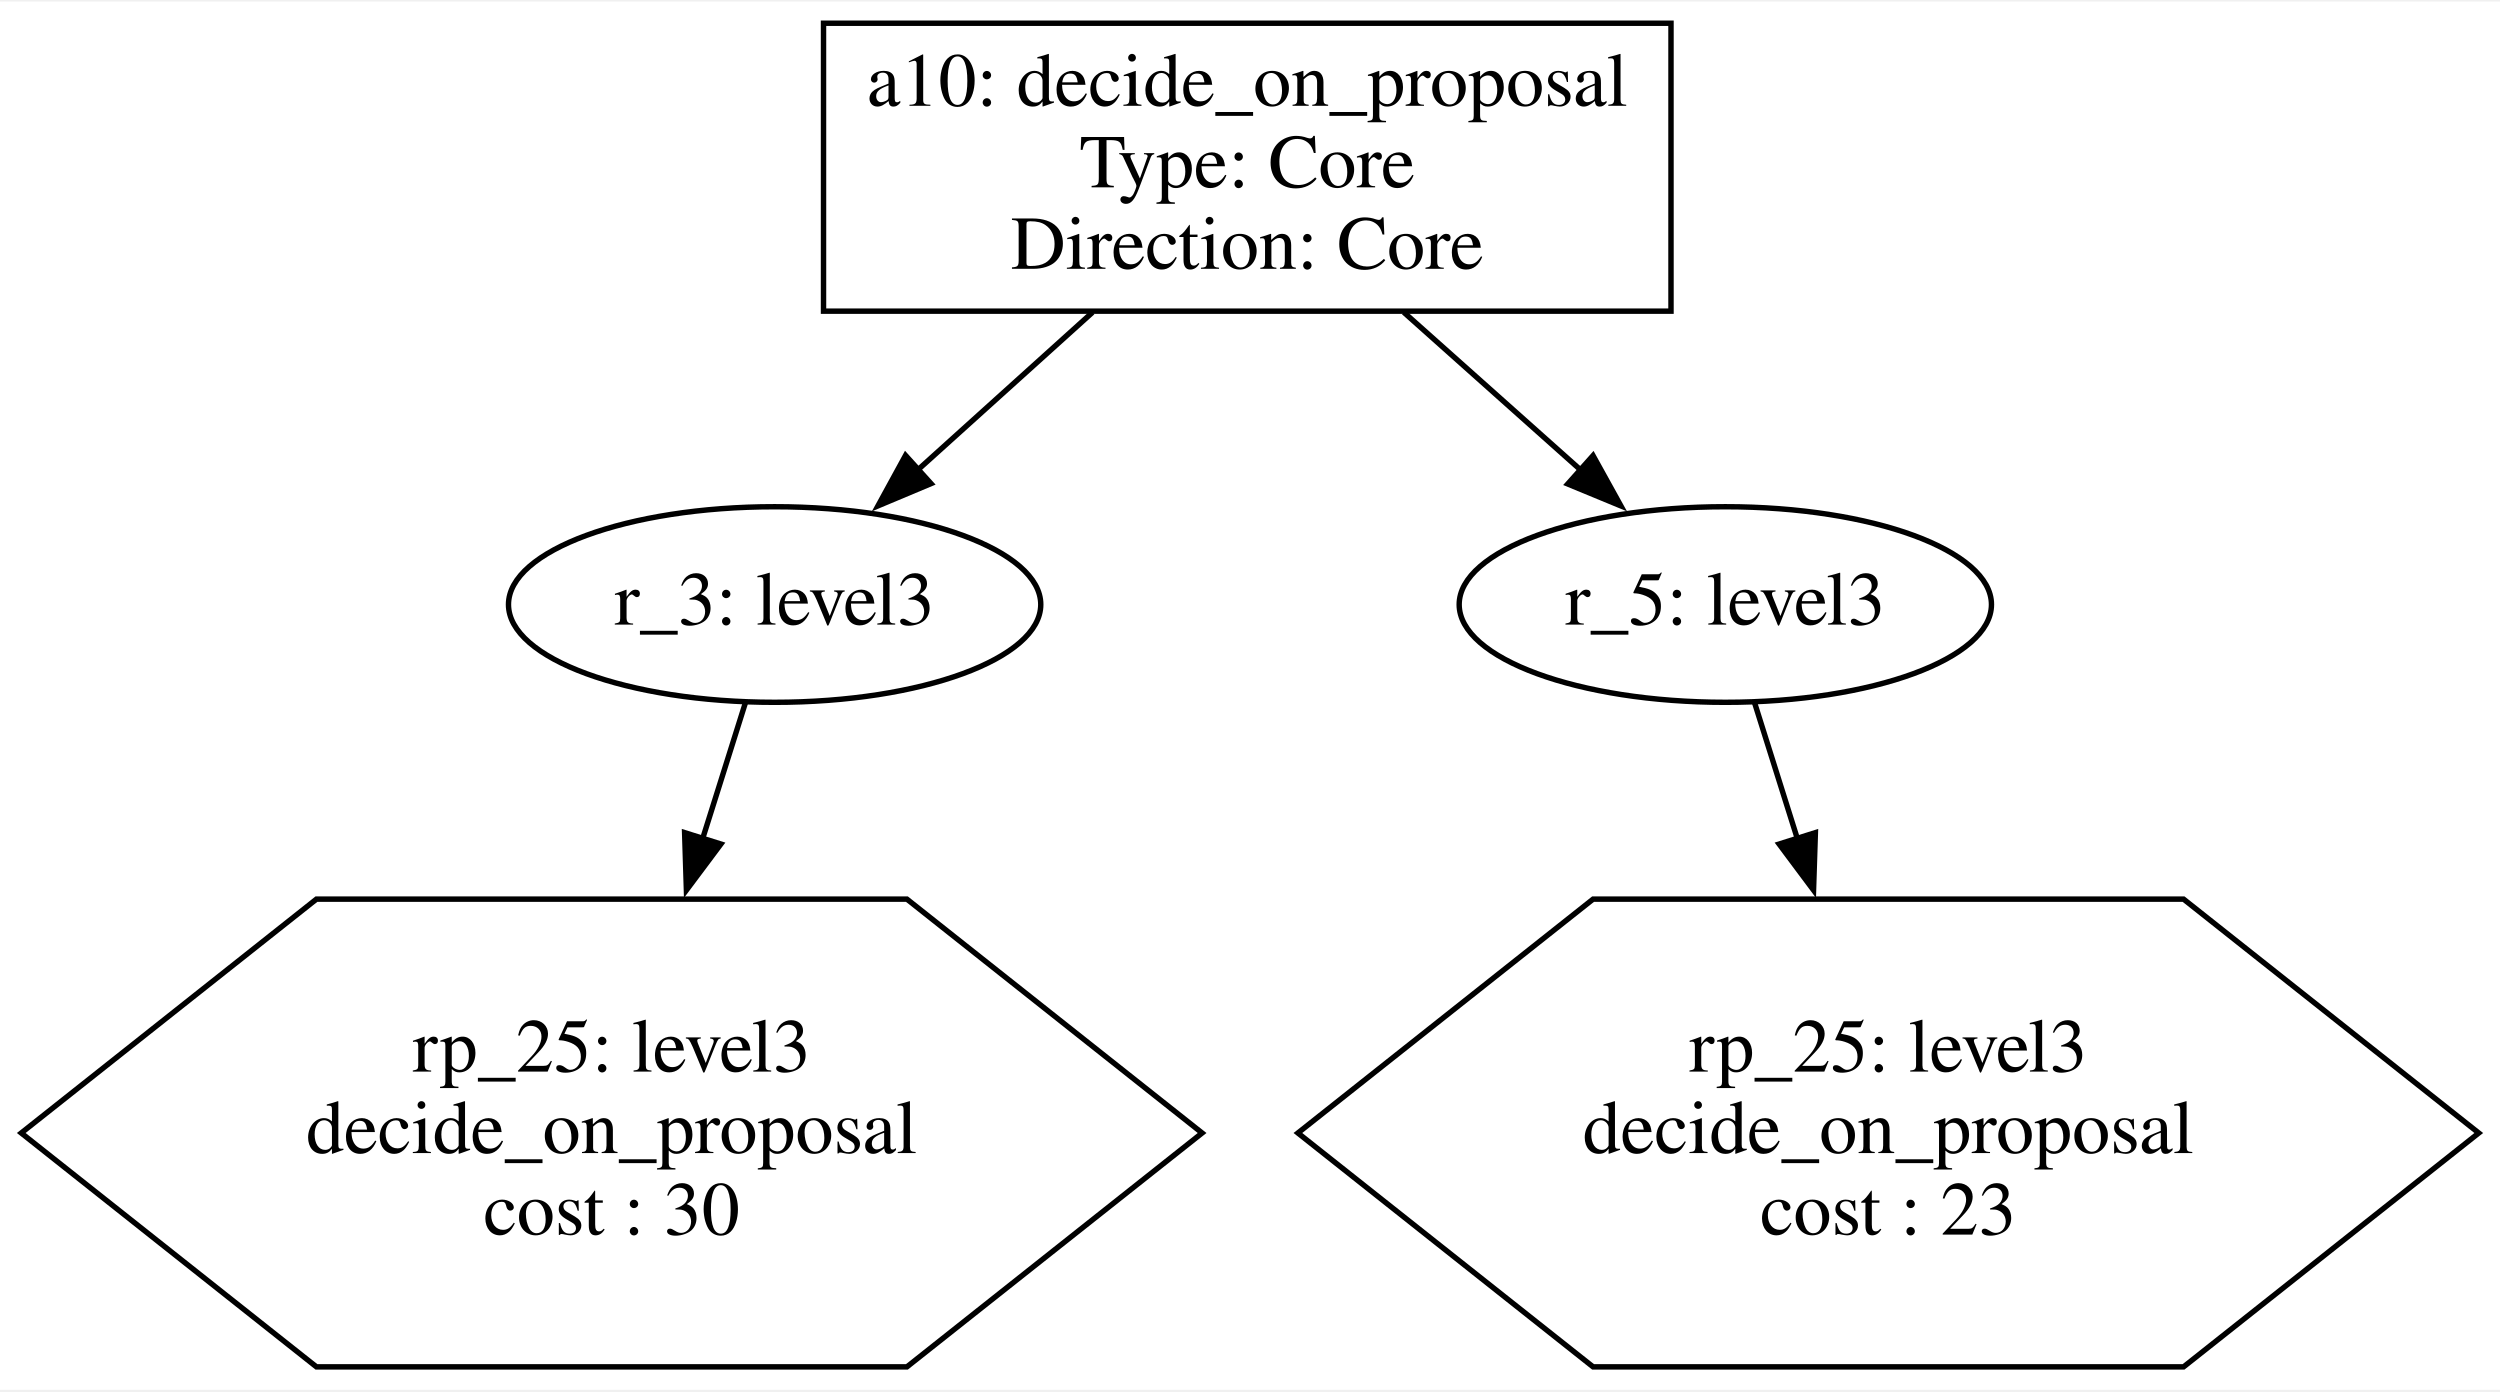
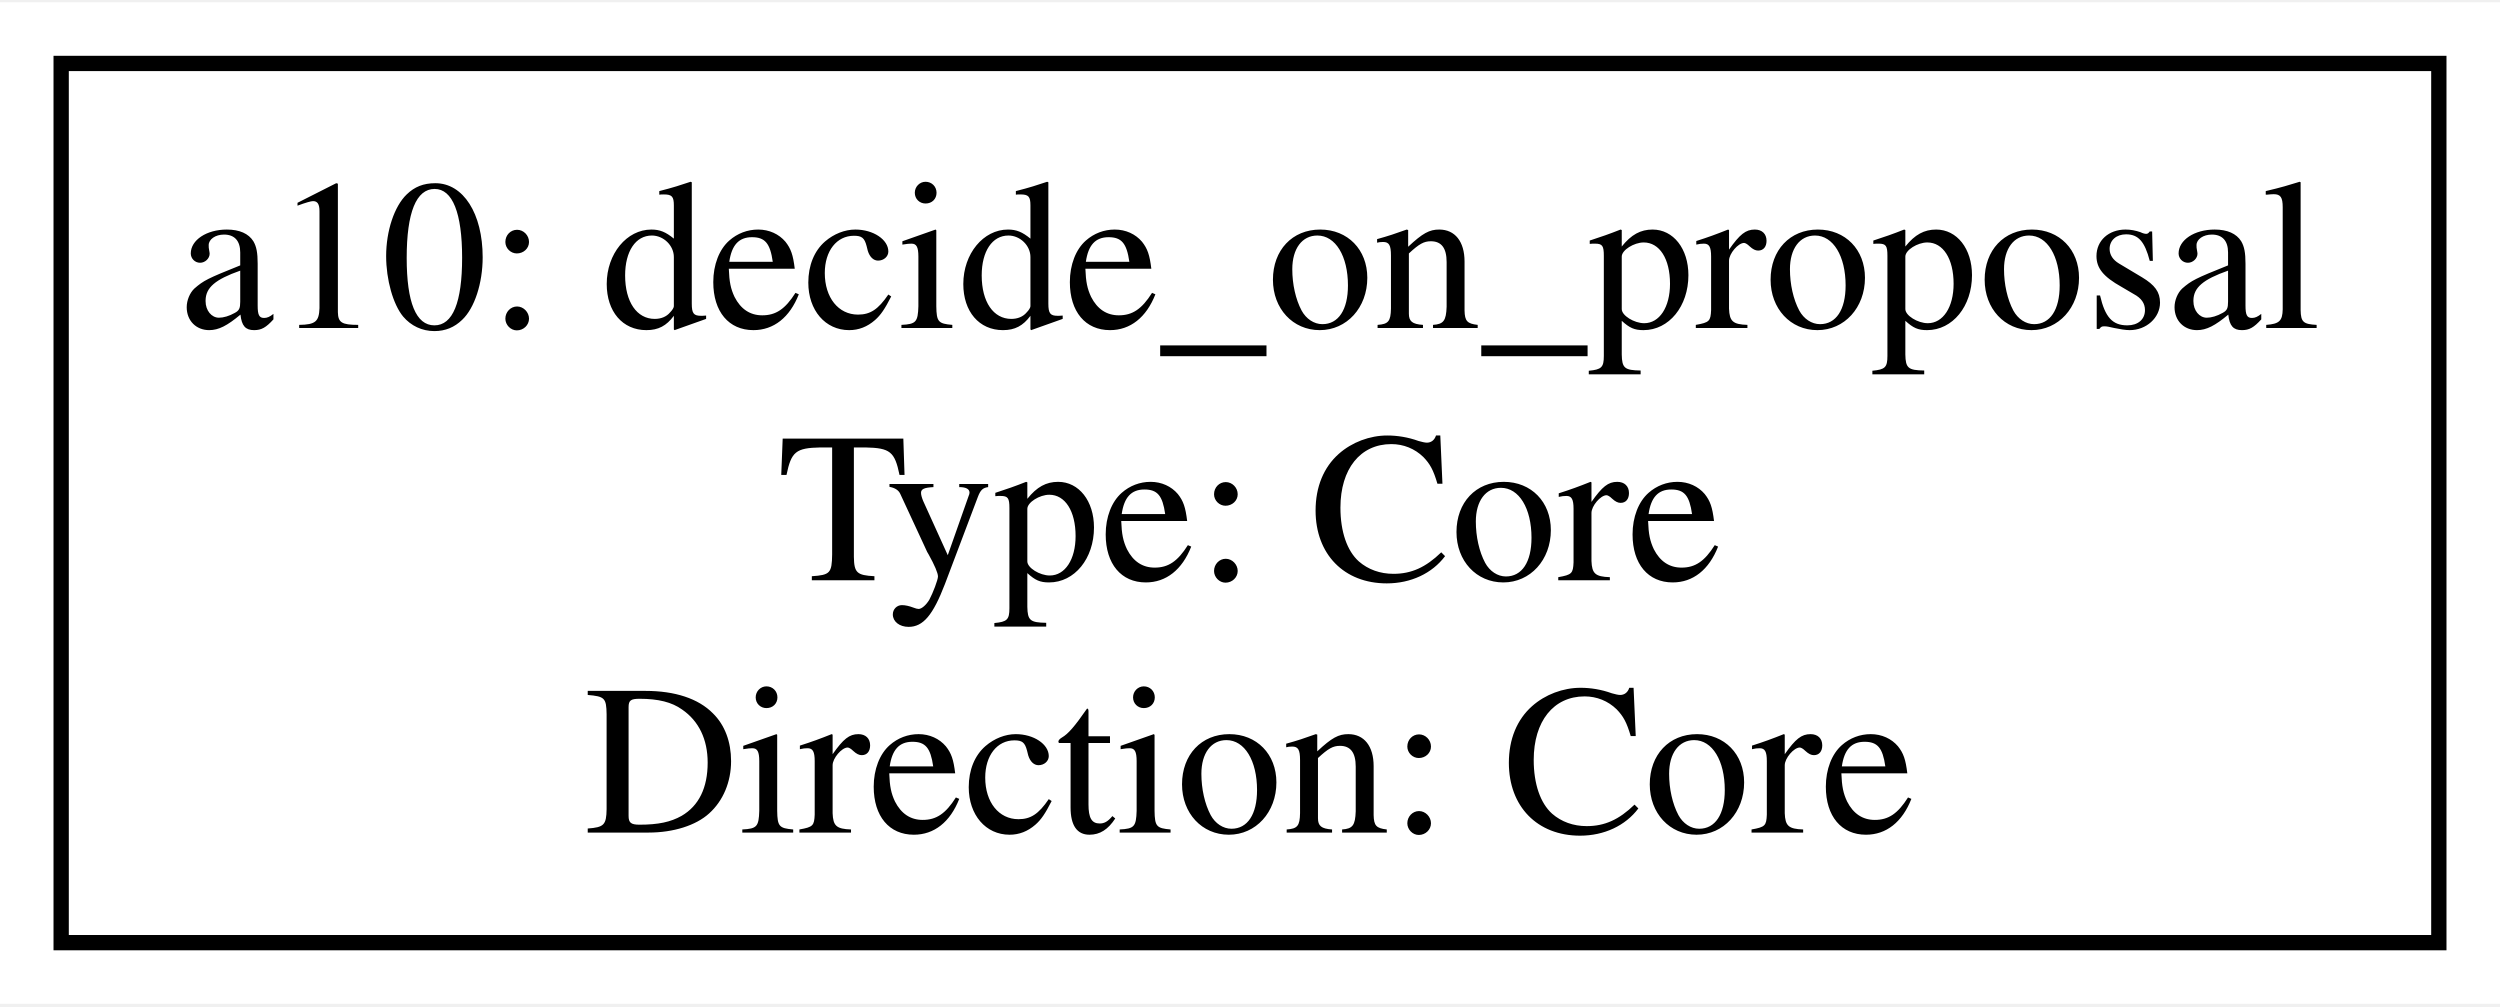
- <svg xmlns="http://www.w3.org/2000/svg" width="460pt" height="256pt" viewBox="0.00 0.00 460.19 255.55">
-   <g id="graph0" class="graph" transform="scale(1 1) rotate(0) translate(4 251.55)">
-     <polygon fill="white" stroke="none" points="-4,4 -4,-251.55 456.19,-251.55 456.19,4 -4,4" />
+ <svg xmlns="http://www.w3.org/2000/svg" width="164pt" height="66pt" viewBox="0.00 0.00 163.50 65.50">
+   <g id="graph0" class="graph" transform="scale(1 1) rotate(0) translate(4 61.5)">
+     <polygon fill="white" stroke="none" points="-4,4 -4,-61.5 159.5,-61.5 159.5,4 -4,4" />
    <g id="node1" class="node">
-       <polygon fill="none" stroke="black" points="303.59,-247.55 147.59,-247.55 147.59,-194.55 303.59,-194.55 303.59,-247.55" />
-       <text text-anchor="middle" x="225.59" y="-232.35" font-family="Times,serif" font-size="14.00">a10: decide_on_proposal </text>
-       <text text-anchor="middle" x="225.59" y="-217.35" font-family="Times,serif" font-size="14.00"> Type: Core </text>
-       <text text-anchor="middle" x="225.59" y="-202.35" font-family="Times,serif" font-size="14.00"> Direction: Core</text>
-     </g>
-     <g id="node2" class="node">
-       <ellipse fill="none" stroke="black" cx="138.59" cy="-140.55" rx="48.99" ry="18" />
-       <text text-anchor="middle" x="138.59" y="-136.85" font-family="Times,serif" font-size="14.00">r_3: level3</text>
-     </g>
-     <g id="edge1" class="edge">
-       <path fill="none" stroke="black" d="M197.11,-194.34C186.76,-185.01 175.12,-174.5 164.96,-165.34" />
-       <polygon fill="black" stroke="black" points="167.38,-162.81 157.61,-158.71 162.69,-168 167.38,-162.81" />
-     </g>
-     <g id="node4" class="node">
-       <ellipse fill="none" stroke="black" cx="313.59" cy="-140.55" rx="48.99" ry="18" />
-       <text text-anchor="middle" x="313.59" y="-136.85" font-family="Times,serif" font-size="14.00">r_5: level3</text>
-     </g>
-     <g id="edge3" class="edge">
-       <path fill="none" stroke="black" d="M254.41,-194.34C264.88,-185.01 276.65,-174.5 286.93,-165.34" />
-       <polygon fill="black" stroke="black" points="289.24,-167.97 294.37,-158.7 284.58,-162.74 289.24,-167.97" />
-     </g>
-     <g id="node3" class="node">
-       <polygon fill="none" stroke="black" points="217.28,-43.27 162.94,-86.32 54.25,-86.32 -0.09,-43.27 54.25,-0.22 162.94,-0.22 217.28,-43.27" />
-       <text text-anchor="middle" x="108.59" y="-54.57" font-family="Times,serif" font-size="14.00">rp_25: level3 </text>
-       <text text-anchor="middle" x="108.59" y="-39.57" font-family="Times,serif" font-size="14.00"> decide_on_proposal </text>
-       <text text-anchor="middle" x="108.59" y="-24.57" font-family="Times,serif" font-size="14.00"> cost : 30</text>
-     </g>
-     <g id="edge2" class="edge">
-       <path fill="none" stroke="black" d="M133.23,-122.52C130.95,-115.28 128.16,-106.42 125.29,-97.29" />
-       <polygon fill="black" stroke="black" points="128.7,-96.46 122.35,-87.97 122.02,-98.56 128.7,-96.46" />
-     </g>
-     <g id="node5" class="node">
-       <polygon fill="none" stroke="black" points="452.28,-43.27 397.94,-86.32 289.25,-86.32 234.91,-43.27 289.25,-0.22 397.94,-0.22 452.28,-43.27" />
-       <text text-anchor="middle" x="343.59" y="-54.57" font-family="Times,serif" font-size="14.00">rp_25: level3 </text>
-       <text text-anchor="middle" x="343.59" y="-39.57" font-family="Times,serif" font-size="14.00"> decide_on_proposal </text>
-       <text text-anchor="middle" x="343.59" y="-24.57" font-family="Times,serif" font-size="14.00"> cost : 23</text>
-     </g>
-     <g id="edge4" class="edge">
-       <path fill="none" stroke="black" d="M318.96,-122.52C321.23,-115.28 324.03,-106.42 326.9,-97.29" />
-       <polygon fill="black" stroke="black" points="330.17,-98.56 329.83,-87.97 323.49,-96.46 330.17,-98.56" />
+       <polygon fill="none" stroke="black" points="155.5,-57.5 0,-57.5 0,0 155.5,0 155.5,-57.5" />
+       <text text-anchor="middle" x="77.75" y="-40.2" font-family="Times,serif" font-size="14.00">a10: decide_on_proposal </text>
+       <text text-anchor="middle" x="77.75" y="-23.7" font-family="Times,serif" font-size="14.00"> Type: Core </text>
+       <text text-anchor="middle" x="77.75" y="-7.2" font-family="Times,serif" font-size="14.00"> Direction: Core</text>
    </g>
  </g>
</svg>
